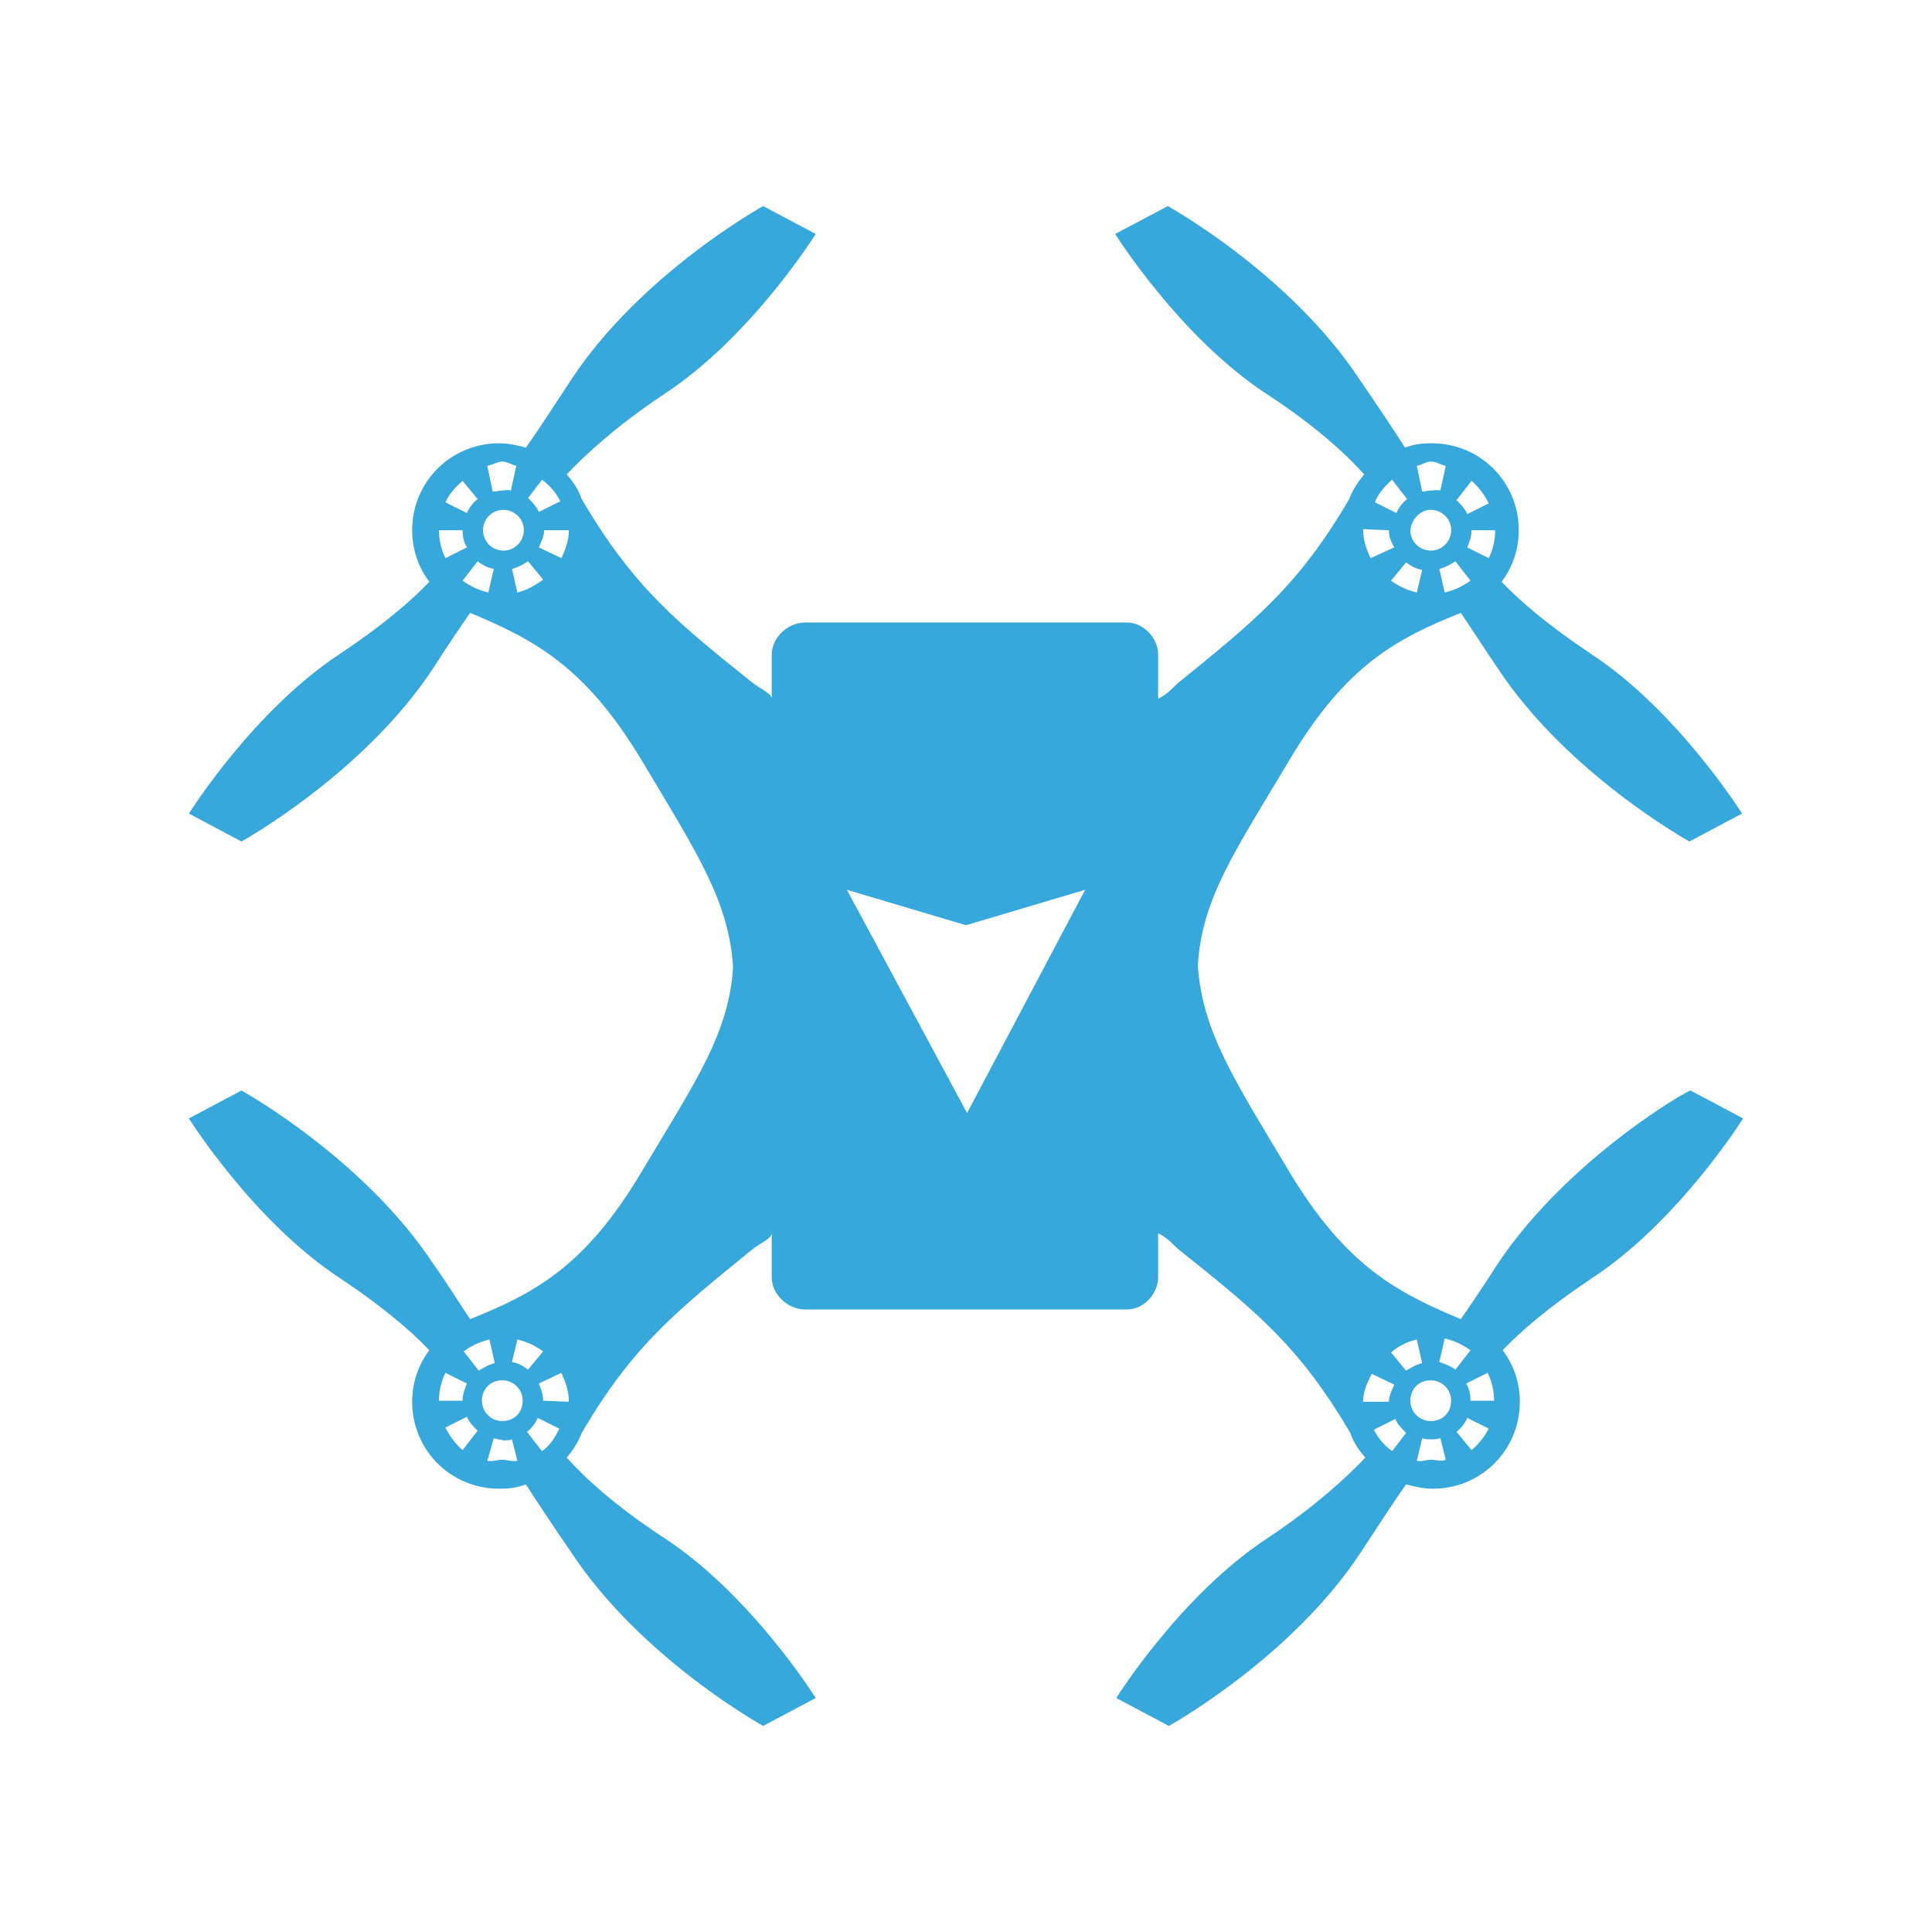
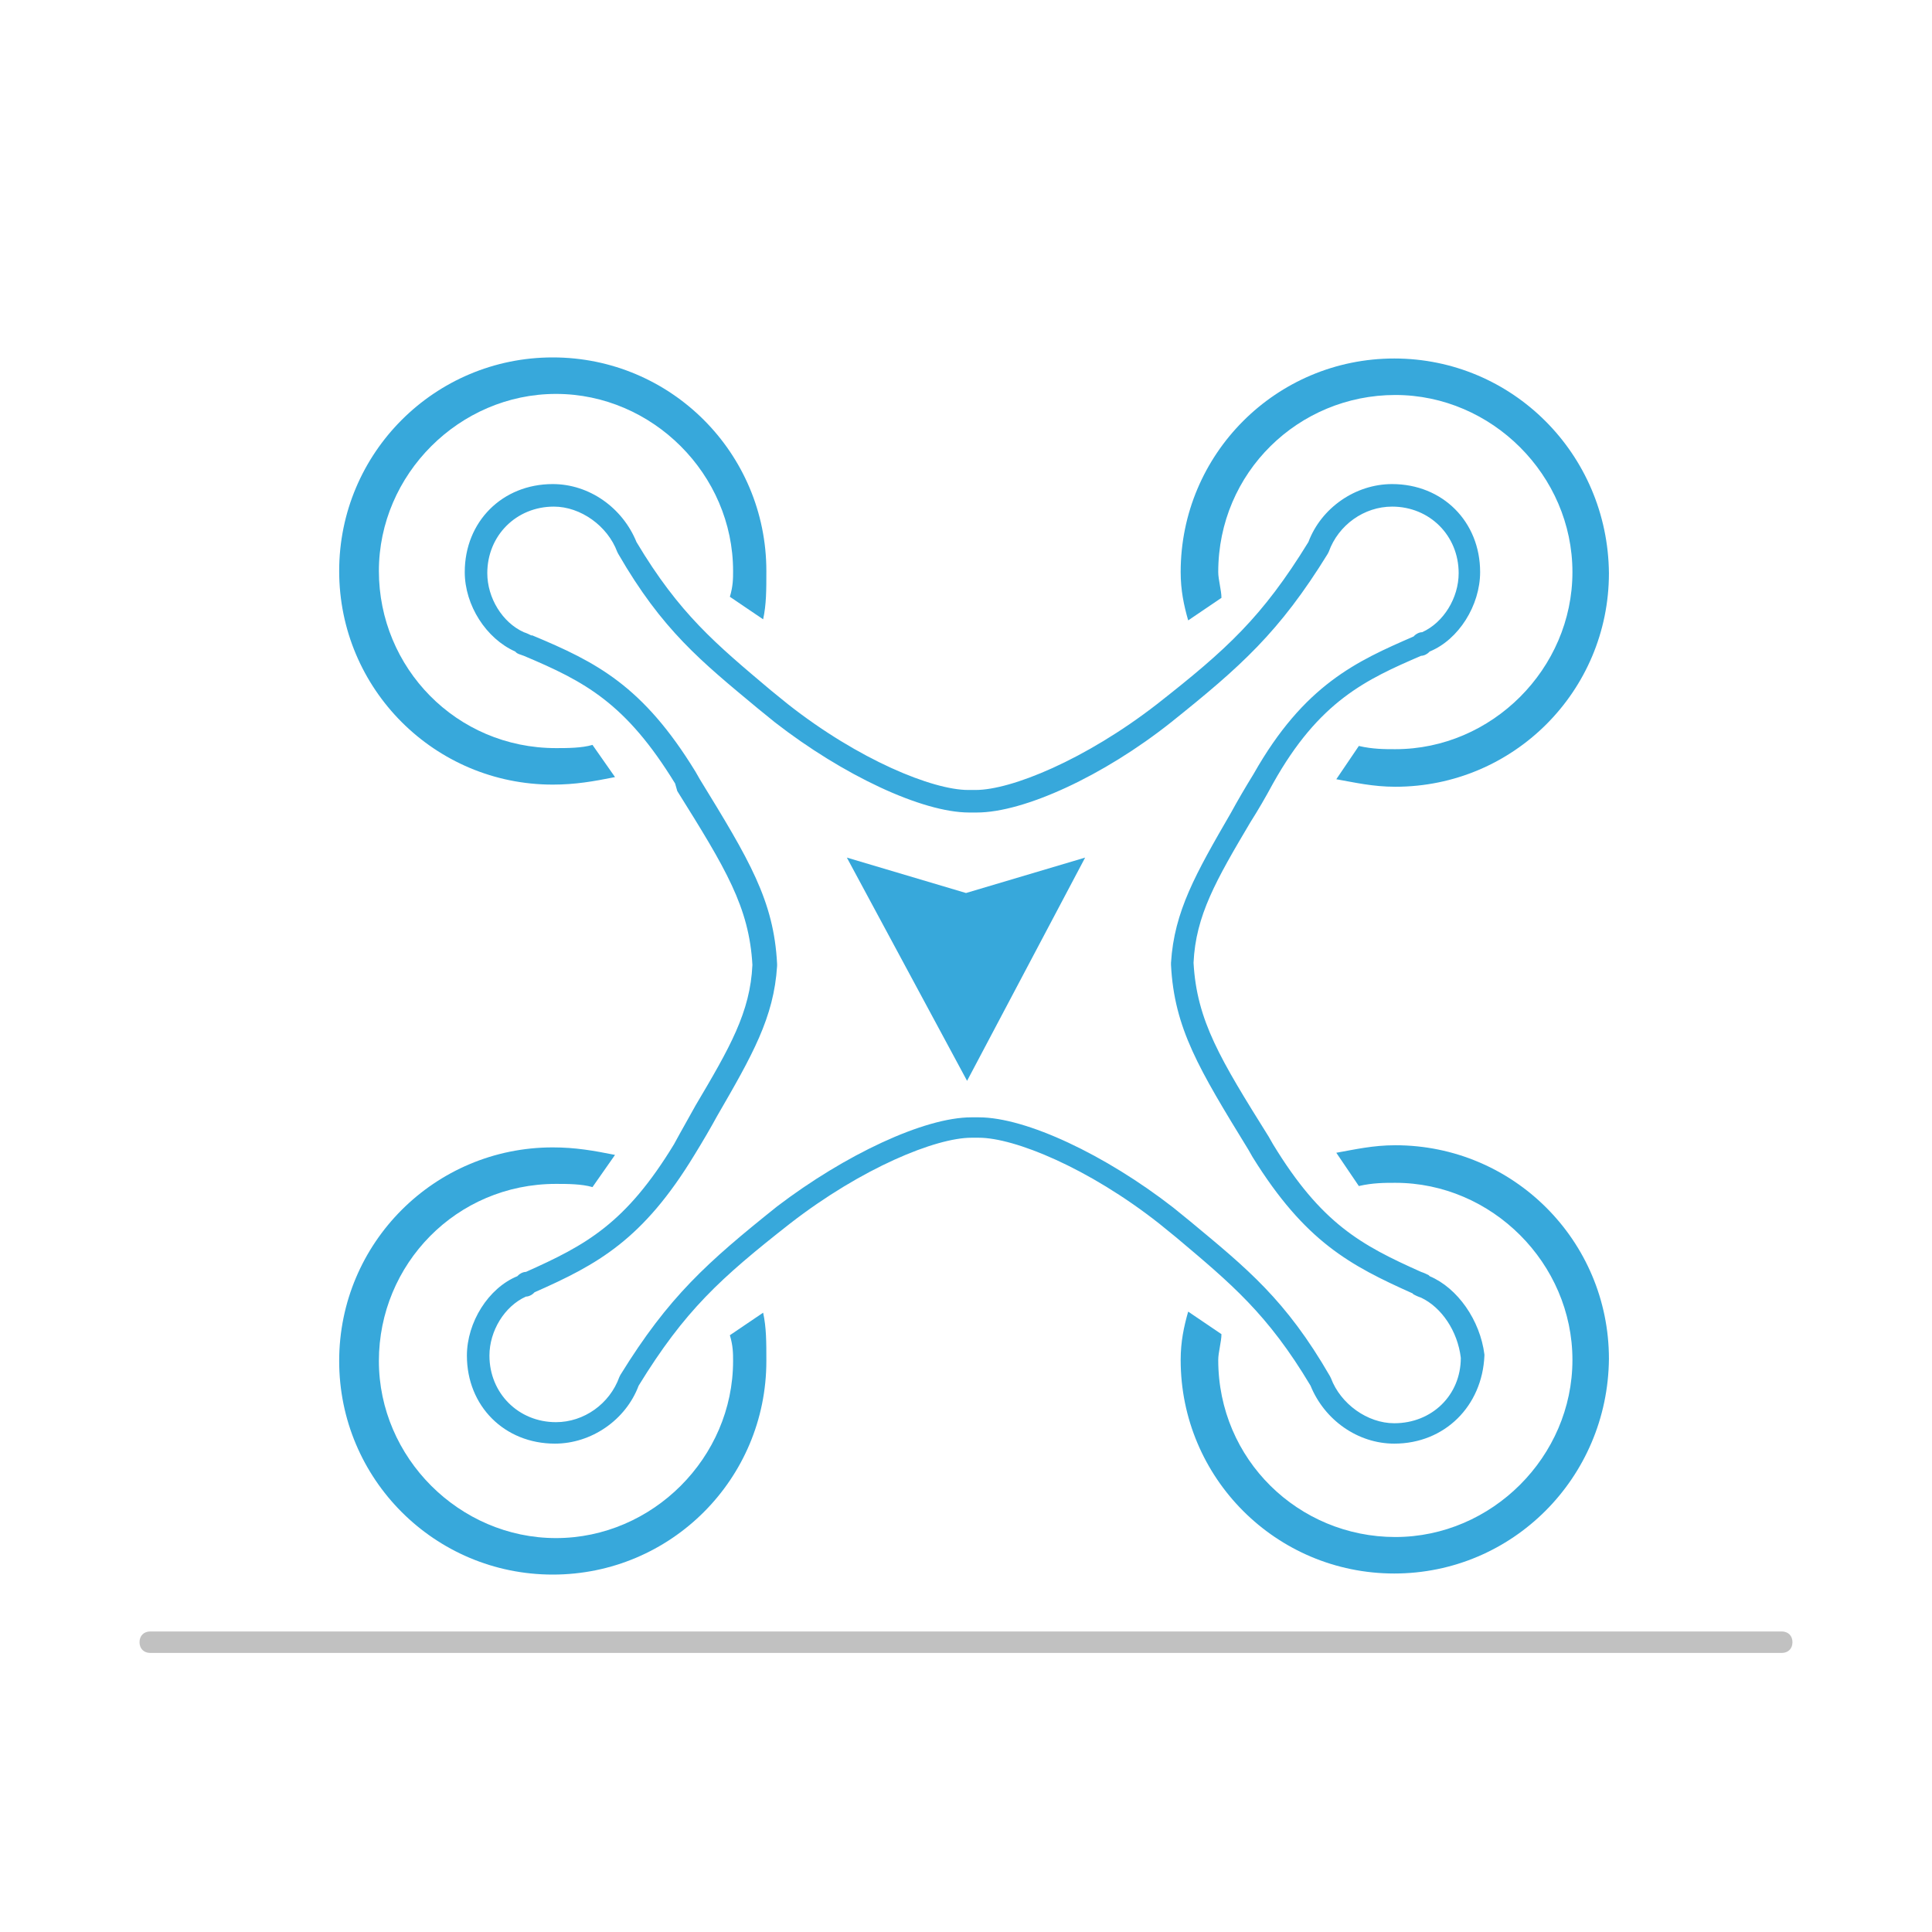
- <svg xmlns="http://www.w3.org/2000/svg" version="1.1" id="Ebene_1" x="0px" y="0px" viewBox="0 0 180 180" style="enable-background:new 0 0 180 180;" xml:space="preserve">
+ <svg xmlns="http://www.w3.org/2000/svg" version="1.1" id="Ebene_1" x="0px" y="0px" viewBox="-9 11 180 180" style="enable-background:new -9 11 180 180;" xml:space="preserve">
  <style type="text/css">
	.st0{fill:#37A8DB;}
+ 	.st1{fill:#C1C1C1;}
</style>
-   <path class="st0" d="M139.5,117.8c-1.4,2.2-2.5,3.8-3.4,5.1c-6-2.5-10.7-5-15.9-13.6c-5.2-8.7-8.2-13.2-8.6-19.4  c0.4-6.2,3.4-10.5,8.6-19.2s9.9-11.2,15.9-13.6c0.9,1.3,1.9,2.9,3.4,5.1c6.5,9.9,17.9,16.2,17.9,16.2l4.9-2.6c0,0-6-9.6-14.1-14.9  c-3.9-2.6-6.6-4.9-8.3-6.7c1-1.3,1.6-3,1.6-4.8c0-4.5-3.6-8.1-8.1-8.1c-0.9,0-1.7,0.1-2.5,0.4c-0.9-1.4-2.2-3.4-4.2-6.3  c-6.5-9.9-17.9-16.2-17.9-16.2l-4.9,2.6c0,0,6,9.6,14.1,14.9c4.6,3,7.5,5.7,9.1,7.5c-0.6,0.7-1.1,1.5-1.4,2.3  c-4.8,8.2-8.9,11.4-15.9,17.1c-0.6,0.5-0.9,1-1.9,1.5V61c0-1.6-1.4-3-2.9-3H75c-1.6,0-3.1,1.4-3.1,3v4.1c0-0.5-1.2-1-1.8-1.5  c-7-5.6-11.1-8.9-15.9-17.1c-0.3-0.9-0.8-1.6-1.4-2.3c1.7-1.8,4.6-4.5,9.1-7.5C70,31.4,76,21.8,76,21.8l-4.9-2.6  c0,0-11.4,6.3-17.9,16.2c-1.9,2.9-3.2,4.9-4.2,6.3c-0.8-0.2-1.6-0.4-2.5-0.4c-4.5,0-8.1,3.6-8.1,8.1c0,1.8,0.6,3.5,1.6,4.8  c-1.7,1.8-4.4,4.1-8.3,6.7c-8.1,5.3-14.1,14.9-14.1,14.9l4.9,2.6c0,0,11.4-6.3,17.9-16.2c1.4-2.2,2.5-3.8,3.4-5.1  c6,2.5,10.7,5,15.9,13.6c5.2,8.7,8.2,13.2,8.6,19.4c-0.4,6.2-3.4,10.5-8.6,19.2s-9.9,11.2-15.9,13.6c-0.9-1.3-1.9-3-3.4-5.1  c-6.5-9.9-17.9-16.2-17.9-16.2l-4.9,2.6c0,0,6,9.6,14.1,14.9c3.9,2.6,6.6,4.9,8.3,6.7c-1,1.3-1.6,3-1.6,4.8c0,4.5,3.6,8.1,8.1,8.1  c0.9,0,1.7-0.1,2.5-0.4c0.9,1.4,2.2,3.4,4.2,6.3c6.5,9.9,17.9,16.2,17.9,16.2l4.9-2.6c0,0-6-9.6-14.1-14.9c-4.6-3-7.5-5.7-9.1-7.5  c0.6-0.7,1.1-1.5,1.4-2.3c4.8-8.2,8.9-11.4,15.9-17.1c0.6-0.5,1.8-1,1.8-1.5v4.1c0,1.6,1.5,3,3.1,3h30c1.6,0,2.9-1.5,2.9-3v-4.1  c1,0.5,1.3,1,1.9,1.5c7,5.6,11.2,8.9,16,17.1c0.3,0.9,0.8,1.6,1.4,2.3c-1.7,1.8-4.6,4.5-9.1,7.5c-8.1,5.3-14.1,14.9-14.1,14.9  l4.9,2.6c0,0,11.4-6.3,17.9-16.2c1.9-2.9,3.2-4.9,4.2-6.3c0.8,0.2,1.6,0.4,2.5,0.4c4.5,0,8.1-3.6,8.1-8.1c0-1.8-0.6-3.5-1.6-4.8  c1.7-1.8,4.4-4.1,8.3-6.7c8.1-5.3,14.1-14.9,14.1-14.9l-4.9-2.6C157.4,101.5,146.1,107.9,139.5,117.8z M132,55.2  c-0.9-0.2-1.7-0.6-2.4-1.1l1.4-1.7c0.4,0.3,0.9,0.6,1.5,0.7L132,55.2z M139.3,49.4c0,0.9-0.2,1.8-0.6,2.6l-2-1  c0.2-0.5,0.4-1,0.4-1.6H139.3z M137.1,44.8c0.7,0.6,1.2,1.3,1.6,2.1l-2,1c-0.2-0.5-0.6-0.9-1-1.3L137.1,44.8z M137,54.1  c-0.7,0.5-1.5,0.9-2.4,1.1l-0.5-2.2c0.5-0.1,1-0.4,1.5-0.7L137,54.1z M133.3,43L133.3,43c0.5,0,0.9,0.3,1.4,0.4l-0.5,2.3  c-0.3-0.1-0.6,0-0.9,0c-0.3,0-0.5,0.1-0.8,0.1l-0.5-2.4C132.5,43.3,132.9,43,133.3,43z M133.3,47.5c1,0,1.9,0.8,1.9,1.9  c0,1-0.8,1.9-1.9,1.9c-1,0-1.9-0.8-1.9-1.9C131.5,48.4,132.3,47.5,133.3,47.5z M129.7,44.7l1.4,1.8c-0.4,0.3-0.8,0.8-1,1.3l-2-1  C128.4,46,129,45.3,129.7,44.7z M127,49.3l2.4,0.1c0,0.6,0.2,1.1,0.5,1.6l-2.2,1C127.3,51.2,127,50.3,127,49.3L127,49.3z M50.5,44.7  c0.7,0.5,1.3,1.2,1.7,2l-2,1c-0.2-0.5-0.6-0.9-1-1.3L50.5,44.7z M46.8,43L46.8,43c0.4,0,0.9,0.3,1.3,0.4l-0.5,2.3  c-0.3-0.1-0.5,0-0.8,0s-0.6,0.1-0.9,0.1l-0.5-2.4C45.9,43.3,46.4,43,46.8,43z M43.1,44.8l1.4,1.7c-0.4,0.3-0.8,0.8-1,1.3l-2-1  C41.8,46.1,42.4,45.4,43.1,44.8z M40.9,49.4h2.2c0,0.6,0.1,1.1,0.4,1.6l-2,1C41.1,51.2,40.9,50.3,40.9,49.4z M45.5,55.2  c-0.9-0.2-1.7-0.6-2.4-1.1l1.4-1.8c0.4,0.3,0.9,0.6,1.5,0.7L45.5,55.2z M45,49.4c0-1,0.8-1.9,1.9-1.9c1,0,1.9,0.8,1.9,1.9  c0,1-0.8,1.9-1.9,1.9C45.8,51.3,45,50.4,45,49.4z M48.2,55.2L47.7,53c0.5-0.1,1-0.4,1.5-0.7l1.4,1.7C49.8,54.6,49,55,48.2,55.2z   M53,49.4c0,0.9-0.3,1.8-0.7,2.6l-2.1-1c0.2-0.5,0.5-1,0.5-1.6H53L53,49.4z M48.2,124.8c0.9,0.2,1.7,0.6,2.4,1.1l-1.4,1.7  c-0.4-0.3-0.9-0.6-1.5-0.7L48.2,124.8z M40.9,130.5c0-0.9,0.2-1.8,0.6-2.6l2,1c-0.2,0.5-0.4,1-0.4,1.6H40.9z M43.1,135.1  c-0.7-0.6-1.2-1.3-1.6-2.1l2-1c0.2,0.5,0.6,0.9,1,1.3L43.1,135.1z M43.2,125.9c0.7-0.5,1.5-0.9,2.4-1.1l0.5,2.2  c-0.5,0.1-1,0.4-1.5,0.7L43.2,125.9z M46.8,136L46.8,136c-0.5,0-0.9,0.2-1.4,0.1L46,134c0.3,0.1,0.6,0.1,0.9,0.2  c0.3,0,0.5,0,0.8-0.1l0.5,2C47.7,136.2,47.3,136,46.8,136z M46.8,132.4c-1,0-1.9-0.8-1.9-1.9s0.8-1.9,1.9-1.9c1,0,1.9,0.8,1.9,1.9  S47.9,132.4,46.8,132.4z M50.5,135.2l-1.4-1.8c0.4-0.3,0.8-0.8,1-1.3l2,1C51.7,134,51.2,134.7,50.5,135.2z M53,130.6l-2.4-0.1  c0-0.6-0.2-1.1-0.4-1.6l2.1-1C52.7,128.8,53,129.6,53,130.6L53,130.6z M90.1,103.7L78.9,82.9L90,86.2l11.1-3.3L90.1,103.7z   M132,124.8l0.5,2.2c-0.5,0.1-1,0.4-1.5,0.7l-1.4-1.7C130.3,125.4,131.1,125,132,124.8z M127,130.6L127,130.6c0-1,0.4-1.8,0.8-2.6  l2.1,1c-0.2,0.5-0.5,1-0.5,1.6H127z M129.7,135.2c-0.7-0.5-1.3-1.2-1.7-2l2-1c0.2,0.5,0.6,0.9,1,1.3L129.7,135.2z M133.3,136  L133.3,136c-0.4,0-0.9,0.2-1.3,0.1l0.5-2.1c0.3,0.1,0.5,0.1,0.8,0.1s0.6,0,0.9-0.1l0.5,2C134.3,136.2,133.8,136,133.3,136z   M133.3,132.4c-1,0-1.9-0.8-1.9-1.9s0.8-1.9,1.9-1.9c1,0,1.9,0.8,1.9,1.9S134.4,132.4,133.3,132.4z M134.1,126.9l0.5-2.2  c0.9,0.2,1.7,0.6,2.4,1.1l-1.4,1.8C135.2,127.3,134.7,127.1,134.1,126.9z M137.1,135.1l-1.4-1.7c0.4-0.3,0.8-0.8,1-1.3l2,1  C138.3,133.9,137.7,134.6,137.1,135.1z M137,130.5c0-0.6-0.1-1.1-0.4-1.6l2-1c0.4,0.8,0.6,1.7,0.6,2.6H137z" />
+   <path class="st0" d="M81.1,111.7L69.9,90.9L81,94.2l11.1-3.3L81.1,111.7z" />
+   <g>
+     <g>
+       <g>
+         <path class="st0" d="M120.9,145.5c-3.4,0-6.5-2.2-7.8-5.4c-4-6.7-7.4-9.5-12.5-13.8l-1.6-1.3c-6.6-5.2-13.5-8-16.8-8h-0.7     c-3.3,0-10.2,2.8-16.9,8c-6.5,5.1-9.8,8.1-14.1,15.1c-1.2,3.2-4.4,5.4-7.8,5.4c-4.7,0-8.2-3.5-8.2-8.2c0-3.1,2-6.3,4.7-7.4     l0.1-0.1c0.1-0.1,0.4-0.3,0.7-0.3c5.6-2.5,9.3-4.5,13.8-11.9c0.7-1.3,1.4-2.5,2-3.6c3.2-5.4,5.1-8.7,5.3-13.1     c-0.3-5.4-2.5-9-7-16.2L53.9,84c-4.6-7.5-8.4-9.5-14.1-11.9c-0.3-0.1-0.6-0.2-0.7-0.3l-0.1-0.1c-2.7-1.2-4.7-4.3-4.7-7.4     c0-4.7,3.5-8.2,8.2-8.2c3.4,0,6.5,2.2,7.8,5.4c4,6.7,7.4,9.5,12.5,13.8l1.6,1.3c6.6,5.2,13.5,8,16.8,8h0.7c3.3,0,10.2-2.8,16.9-8     c6.5-5.1,9.8-8.1,14.1-15.1c1.2-3.2,4.4-5.4,7.8-5.4c4.7,0,8.2,3.5,8.2,8.2c0,3.1-2,6.3-4.7,7.4l-0.1,0.1     c-0.1,0.1-0.4,0.3-0.7,0.3c-5.1,2.2-9.5,4.2-13.8,11.9c-0.7,1.3-1.4,2.5-2.1,3.6c-3.2,5.4-5.1,8.7-5.3,13.1c0.3,5.4,2.5,9,7,16.2     l0.4,0.7c4.5,7.4,8.2,9.4,13.8,11.9c0.3,0.1,0.5,0.2,0.7,0.3l0.1,0.1c2.6,1.1,4.7,4.1,5.1,7.3l0,0.1     C129.1,142,125.6,145.5,120.9,145.5z M81.5,115.1h0.7c4.4,0,11.8,3.5,18.1,8.4l1.6,1.3c5.3,4.4,8.9,7.3,13,14.4l0.1,0.2     c0.9,2.4,3.4,4.2,5.9,4.2c3.5,0,6.2-2.6,6.2-6.1c-0.3-2.5-1.8-4.7-3.7-5.6c-0.3-0.1-0.5-0.2-0.7-0.3l-0.1-0.1     c-5.8-2.6-10-4.8-14.9-12.7l-0.4-0.7c-4.6-7.5-6.9-11.3-7.2-17.2l0-0.1l0-0.1c0.3-4.8,2.3-8.3,5.6-14c0.6-1.1,1.3-2.3,2.1-3.6     c4.7-8.3,9.6-10.5,14.9-12.8l0.1-0.1c0.1-0.1,0.4-0.3,0.7-0.3c2-0.9,3.4-3.2,3.4-5.5c0-3.5-2.7-6.2-6.2-6.2c-2.6,0-5,1.7-5.9,4.2     l-0.1,0.2c-4.5,7.3-8.1,10.5-14.6,15.7c-6.3,5-13.7,8.4-18.1,8.4h-0.7c-4.4,0-11.8-3.5-18.1-8.4l-1.6-1.3     c-5.3-4.4-8.9-7.3-13-14.4l-0.1-0.2c-0.9-2.4-3.4-4.2-5.9-4.2c-3.5,0-6.2,2.7-6.2,6.2c0,2.3,1.4,4.6,3.4,5.5     c0.3,0.1,0.5,0.2,0.7,0.3l0.1,0c6,2.5,10.3,4.7,15.2,12.7l0.4,0.7c4.6,7.5,6.9,11.3,7.2,17.2l0,0.1l0,0.1     c-0.3,4.8-2.3,8.3-5.6,14c-0.6,1.1-1.3,2.3-2.1,3.6c-4.8,7.9-9,10.2-14.9,12.8l-0.1,0.1c-0.1,0.1-0.4,0.3-0.7,0.3     c-2,0.9-3.4,3.2-3.4,5.5c0,3.5,2.7,6.2,6.2,6.2c2.6,0,5-1.7,5.9-4.2l0.1-0.2c4.5-7.3,8.1-10.5,14.6-15.7     C69.7,118.6,77.1,115.1,81.5,115.1z" />
+       </g>
+     </g>
+     <path class="st0" d="M46.2,80.4c-1,0.3-2.4,0.3-3.4,0.3c-9.3,0-16.5-7.5-16.5-16.5s7.5-16.5,16.5-16.5s16.5,7.5,16.5,16.5   c0,0.7,0,1.4-0.3,2.4l3.1,2.1c0.3-1.4,0.3-2.7,0.3-4.5c0-11-8.9-19.9-19.9-19.9s-19.9,8.9-19.9,19.9s8.9,19.9,19.9,19.9   c2.1,0,3.8-0.3,5.8-0.7L46.2,80.4z" />
+     <path class="st0" d="M120.9,44.4c-11,0-19.9,8.9-19.9,19.9c0,1.7,0.3,3.1,0.7,4.5l3.1-2.1c0-0.7-0.3-1.7-0.3-2.4   c0-9.3,7.5-16.5,16.5-16.5s16.5,7.5,16.5,16.5s-7.5,16.5-16.5,16.5c-1,0-2.1,0-3.4-0.3l-2.1,3.1c1.7,0.3,3.4,0.7,5.5,0.7   c11,0,19.9-8.9,19.9-19.9C140.8,53.3,131.9,44.4,120.9,44.4z" />
+     <path class="st0" d="M46.2,121.6c-1-0.3-2.4-0.3-3.4-0.3c-9.3,0-16.5,7.5-16.5,16.5s7.5,16.5,16.5,16.5s16.5-7.5,16.5-16.5   c0-0.7,0-1.4-0.3-2.4l3.1-2.1c0.3,1.4,0.3,2.7,0.3,4.5c0,11-8.9,19.9-19.9,19.9s-19.9-8.9-19.9-19.9s8.9-19.9,19.9-19.9   c2.1,0,3.8,0.3,5.8,0.7L46.2,121.6z" />
+     <path class="st0" d="M120.9,157.6c-11,0-19.9-8.9-19.9-19.9c0-1.7,0.3-3.1,0.7-4.5l3.1,2.1c0,0.7-0.3,1.7-0.3,2.4   c0,9.3,7.5,16.5,16.5,16.5s16.5-7.5,16.5-16.5s-7.5-16.5-16.5-16.5c-1,0-2.1,0-3.4,0.3l-2.1-3.1c1.7-0.3,3.4-0.7,5.5-0.7   c11,0,19.9,8.9,19.9,19.9C140.8,148.7,131.9,157.6,120.9,157.6z" />
+   </g>
+   <path class="st1" d="M157,165H5c-0.6,0-1-0.4-1-1s0.4-1,1-1h152c0.6,0,1,0.4,1,1S157.6,165,157,165z" />
</svg>
